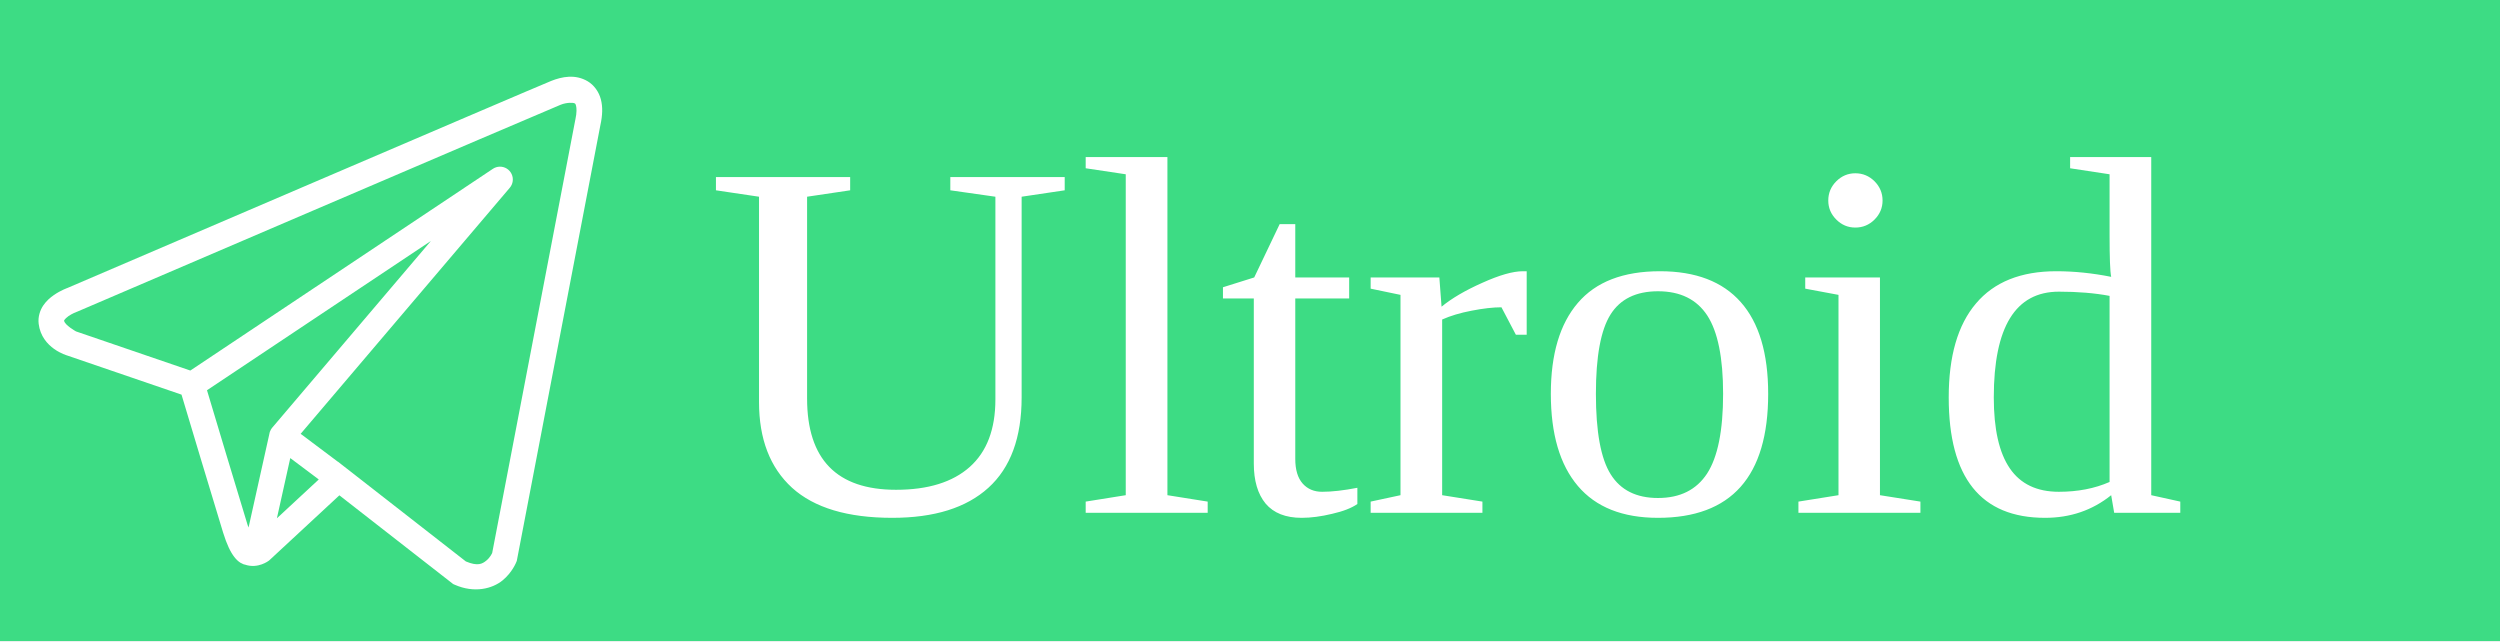
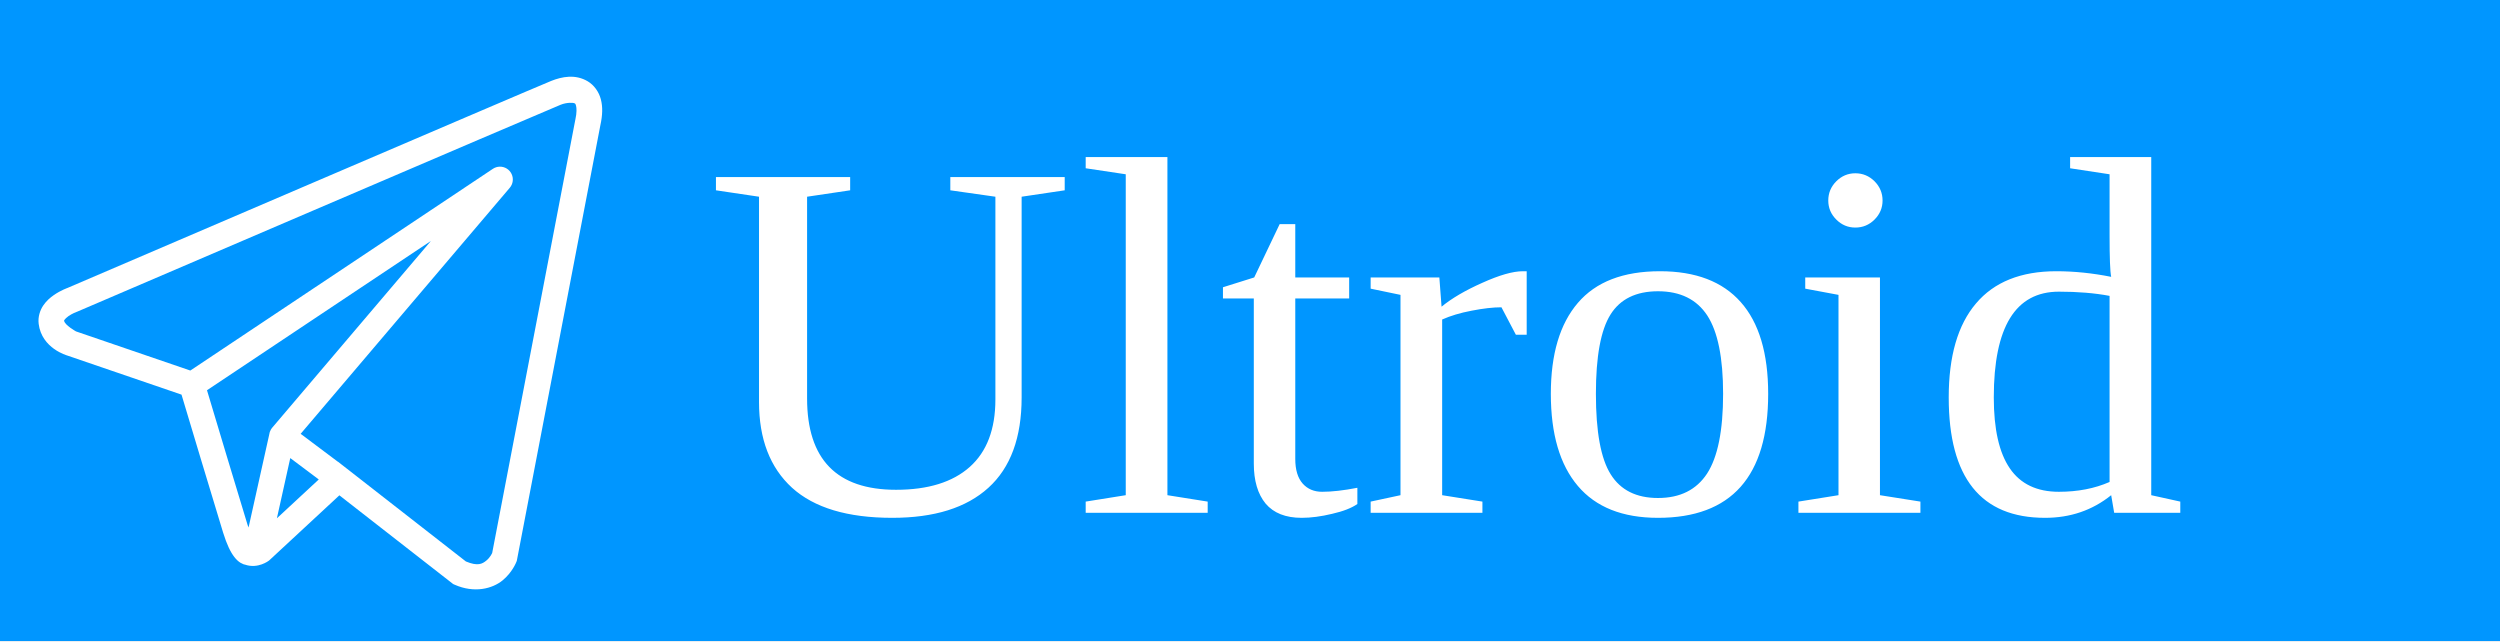
<svg xmlns="http://www.w3.org/2000/svg" version="1.1" viewBox="0 0 195.0 50.0" width="195.0" height="50.0">
-   <rect width="195" height="50" fill="#3ddc84" />
+   <rect width="195" height="50" fill="#0096FF" />
  <text x="55" y="40" font-size="40" fill="white">Ultroid</text>
  <g fill="white">
    <path d="M 44.377 5.986 C 43.89 6.008 43.416 6.143 42.988 6.314 C 42.565 6.485 40.129 7.524 36.531 9.062 C 32.934 10.601 28.257 12.604 23.621 14.59 C 14.349 18.562 5.238 22.471 5.238 22.471 L 5.305 22.445 C 5.305 22.445 4.755 22.629 4.197 23.018 C 3.919 23.212 3.619 23.463 3.373 23.828 C 3.127 24.194 2.948 24.712 3.016 25.26 C 3.253 27.185 5.248 27.73 5.248 27.73 L 5.256 27.734 L 14.158 30.781 C 14.385 31.538 16.858 39.793 17.402 41.541 C 17.703 42.507 17.984 43.065 18.277 43.445 C 18.424 43.636 18.578 43.783 18.748 43.891 C 18.816 43.933 18.887 43.966 18.957 43.994 C 18.959 43.995 18.959 43.993 18.961 43.994 C 18.97 43.998 18.978 43.998 18.986 44.002 L 18.963 43.996 C 18.979 44.003 18.995 44.014 19.012 44.02 C 19.043 44.031 19.063 44.03 19.104 44.039 C 20.123 44.395 20.967 43.734 20.967 43.734 L 21.002 43.707 L 26.471 38.635 L 35.346 45.555 L 35.457 45.605 C 37.01 46.295 38.415 45.91 39.193 45.277 C 39.971 44.644 40.277 43.828 40.277 43.828 L 40.311 43.742 L 46.832 9.752 C 46.999 8.992 47.023 8.334 46.865 7.74 C 46.708 7.146 46.325 6.63 45.846 6.344 C 45.366 6.058 44.864 5.965 44.377 5.986 z M 44.43 8.02 C 44.627 8.01 44.774 8.033 44.82 8.061 C 44.867 8.088 44.887 8.084 44.932 8.252 C 44.976 8.419 45 8.772 44.879 9.324 L 44.875 9.336 L 38.391 43.129 C 38.375 43.163 38.24 43.476 37.932 43.727 C 37.617 43.983 37.267 44.183 36.338 43.793 L 26.633 36.225 L 26.359 36.01 L 26.354 36.016 L 23.451 33.838 L 39.762 14.648 A 1 1 0 0 0 38.975 13 A 1 1 0 0 0 38.445 13.168 L 14.844 28.902 L 5.928 25.85 C 5.928 25.85 5.042 25.357 5 25.014 C 4.998 24.995 4.987 25.012 5.033 24.943 C 5.079 24.875 5.195 24.759 5.34 24.658 C 5.63 24.456 5.961 24.334 5.961 24.334 L 5.994 24.322 L 6.027 24.309 C 6.027 24.309 15.139 20.4 24.41 16.428 C 29.046 14.442 33.722 12.44 37.318 10.902 C 40.914 9.365 43.512 8.258 43.732 8.17 C 43.983 8.07 44.232 8.029 44.43 8.02 z M 33.613 18.793 L 21.244 33.346 L 21.238 33.352 A 1 1 0 0 0 21.184 33.424 A 1 1 0 0 0 21.129 33.508 A 1 1 0 0 0 20.998 33.893 A 1 1 0 0 0 20.998 33.9 L 19.387 41.146 C 19.36 41.068 19.341 41.04 19.312 40.947 L 19.312 40.945 C 18.801 39.301 16.467 31.516 16.145 30.439 L 33.613 18.793 z M 22.641 35.73 L 24.863 37.398 L 21.598 40.426 L 22.641 35.73 z" />
  </g>
</svg>
